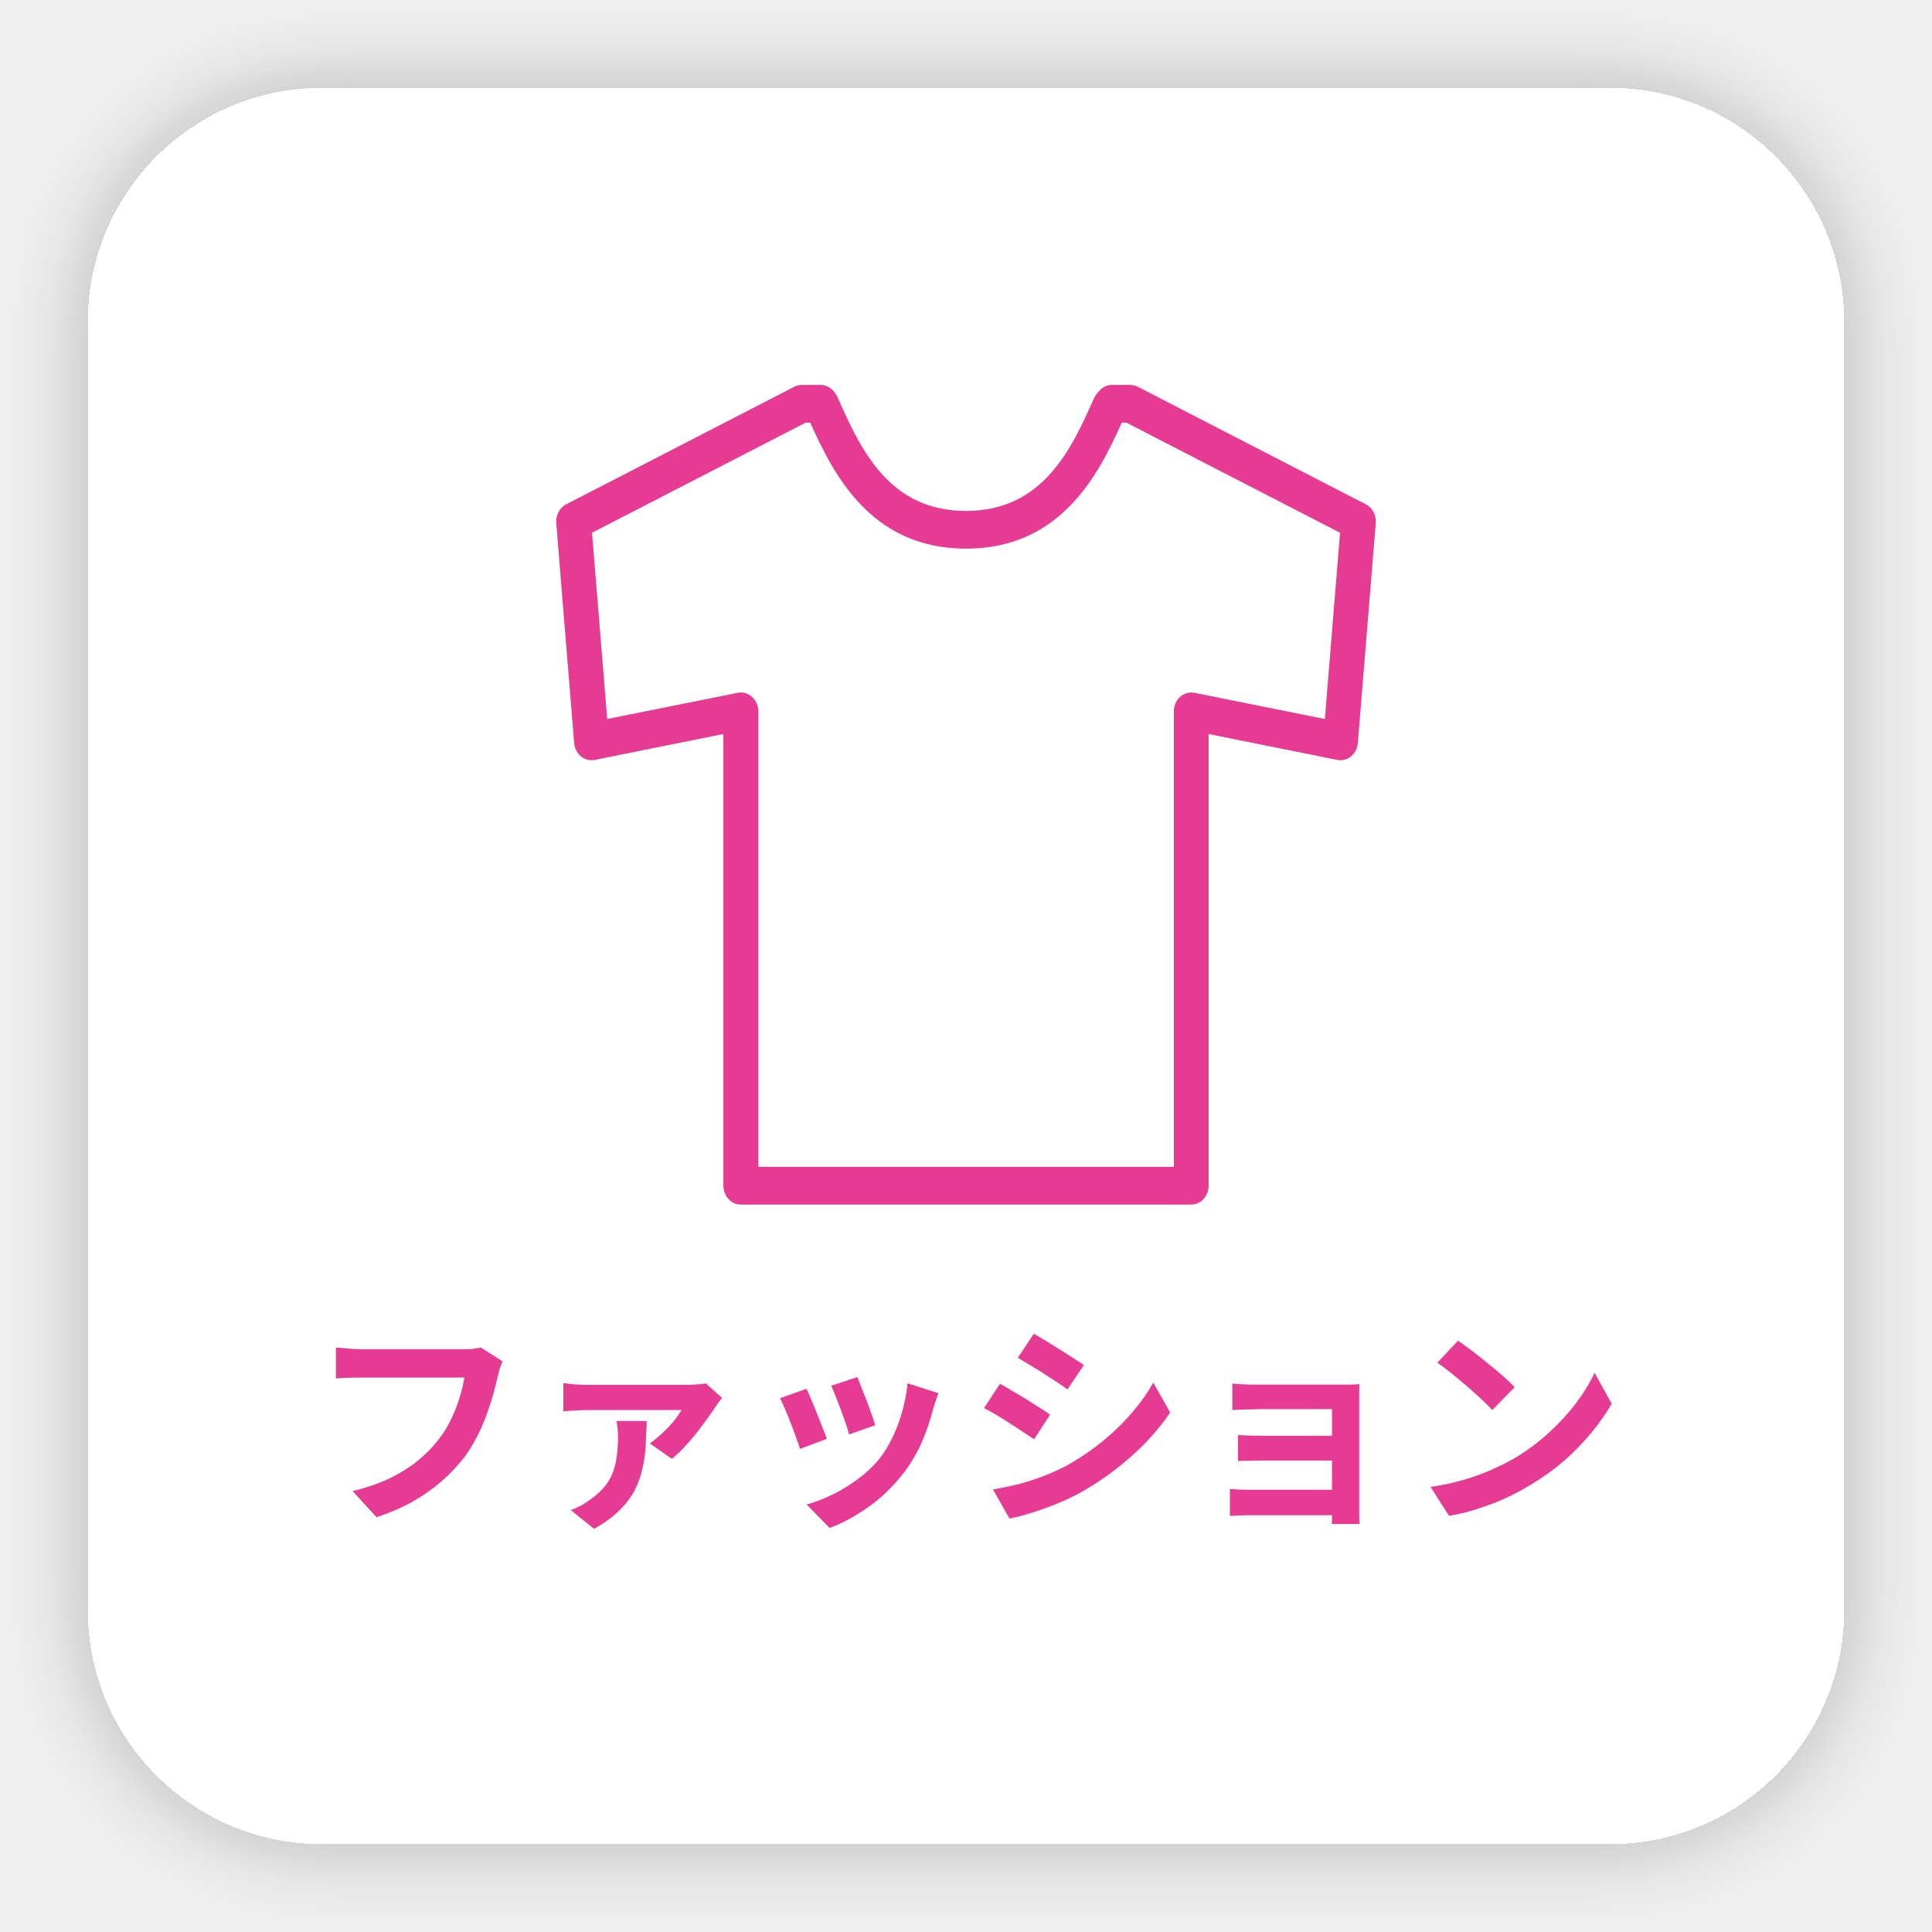
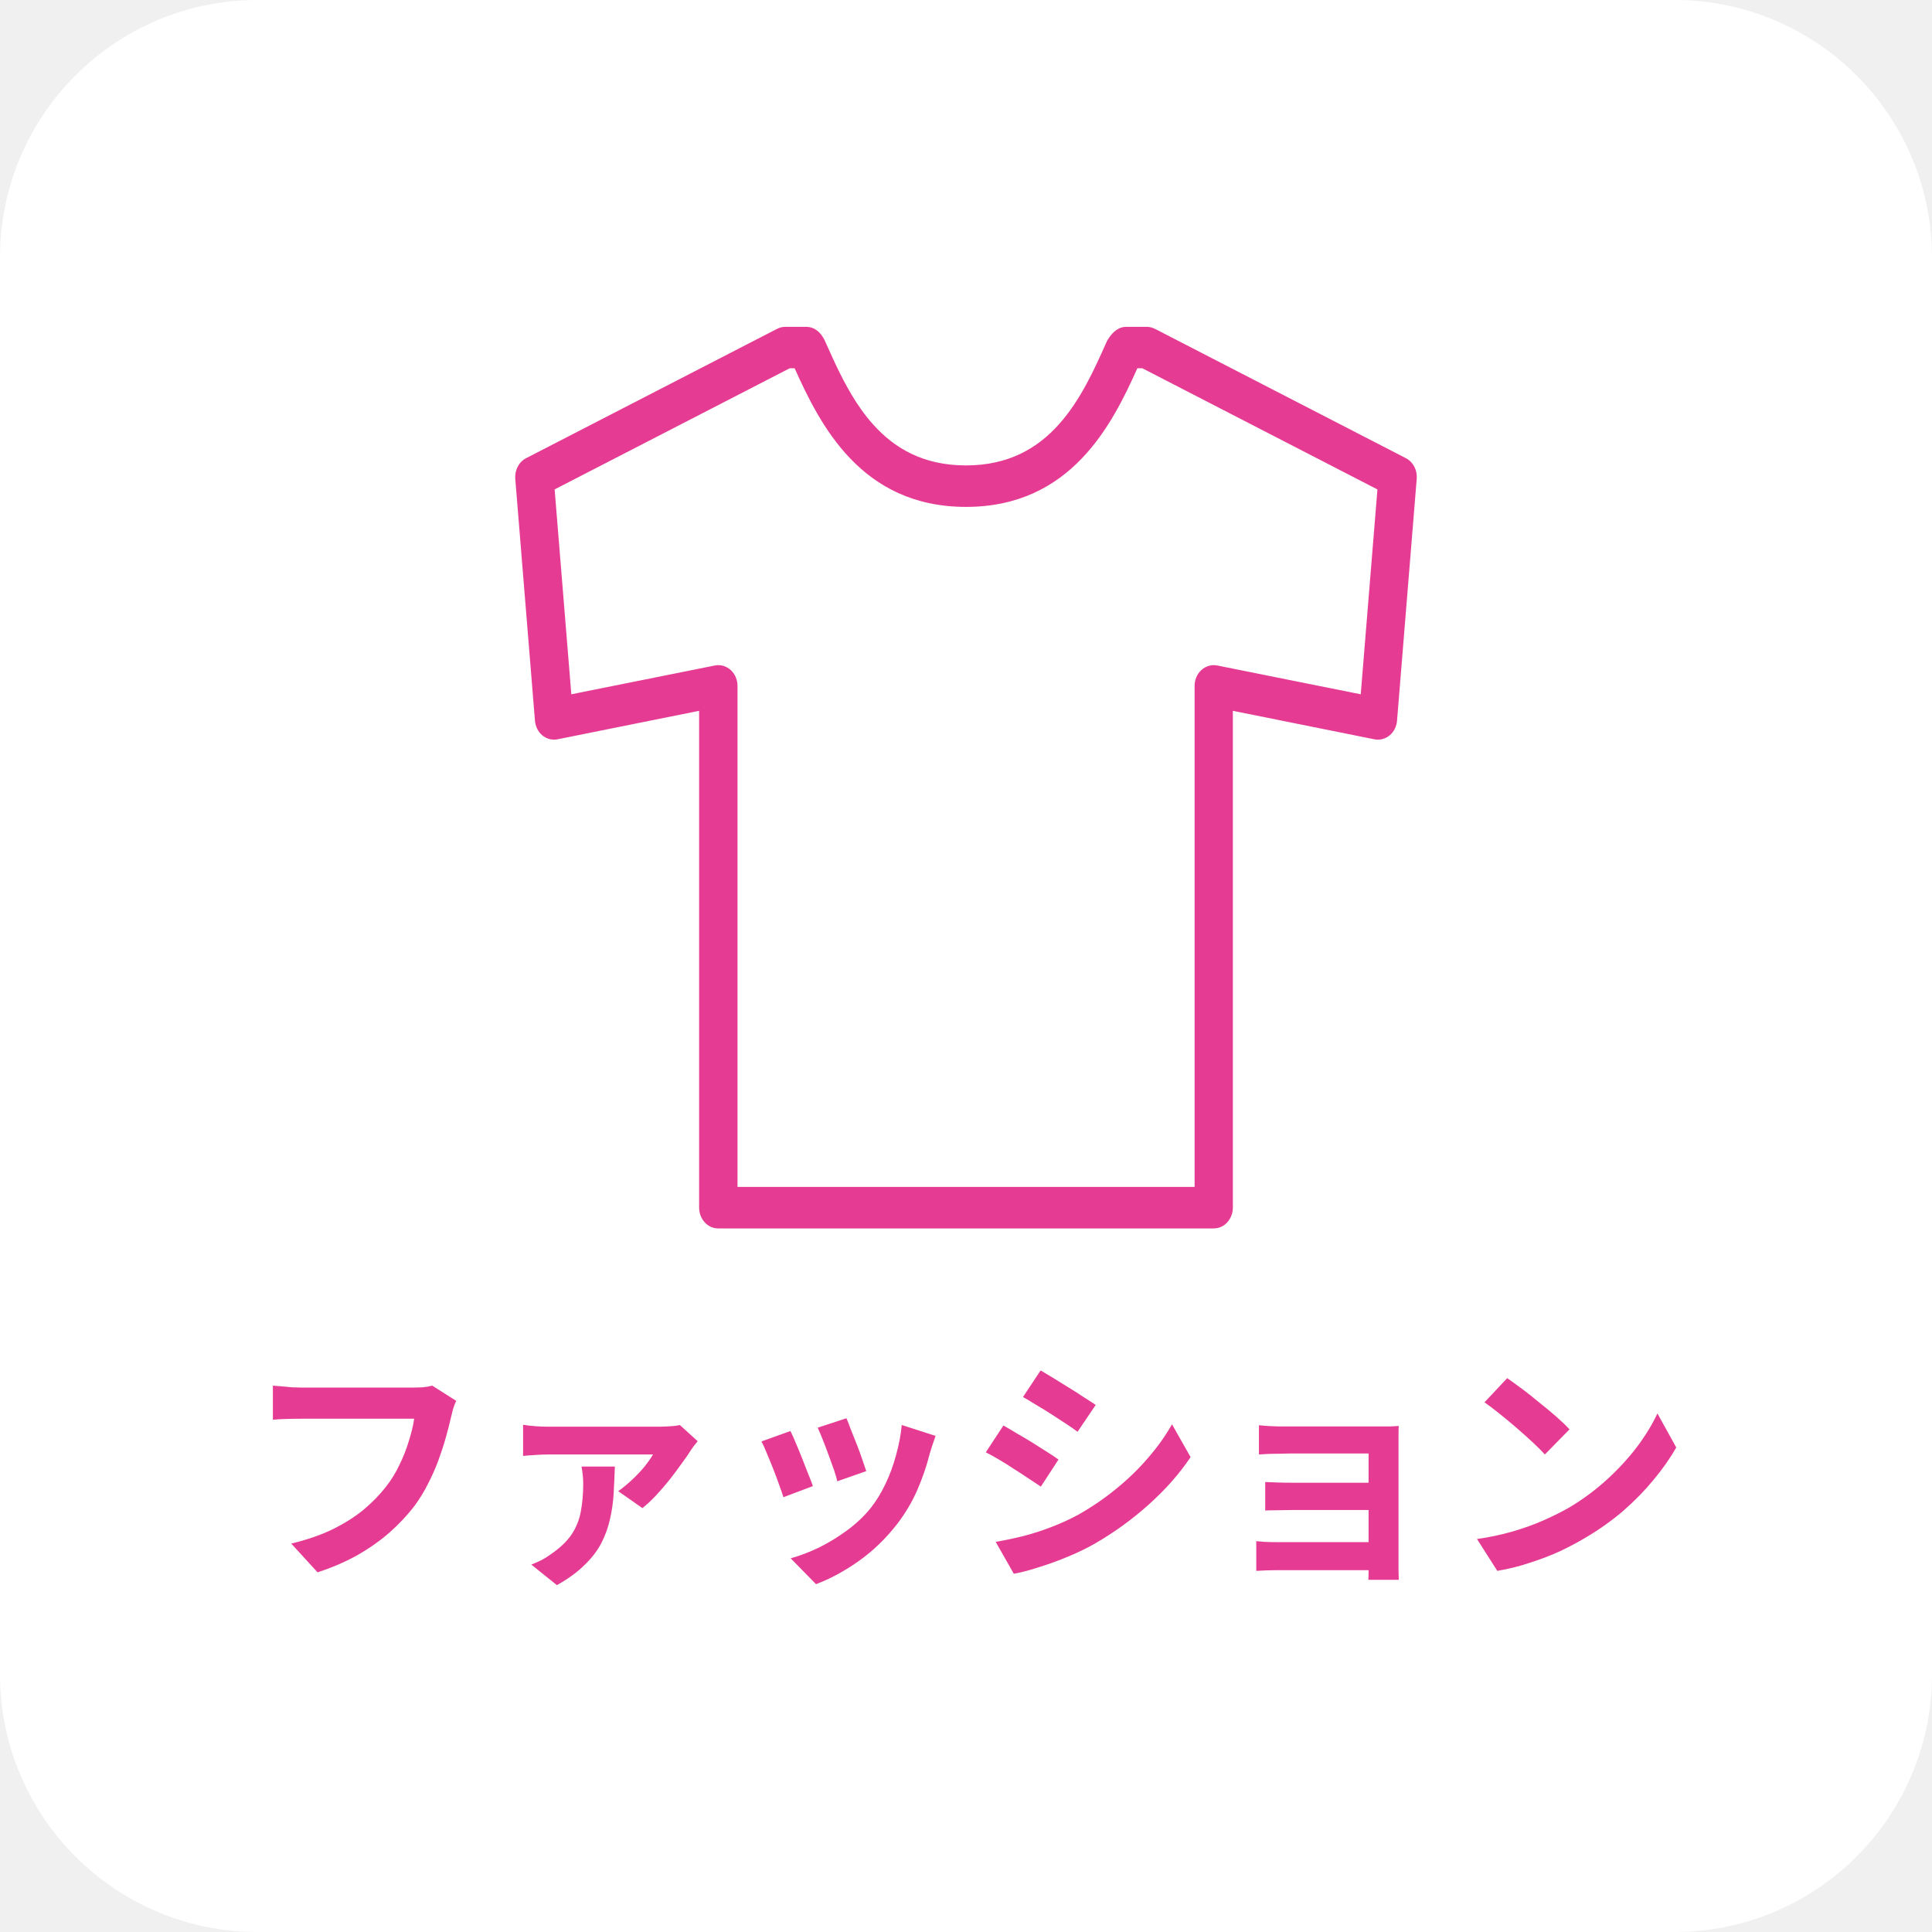
- <svg xmlns="http://www.w3.org/2000/svg" width="132" height="132" viewBox="0 0 132 132" fill="none">
-   <g filter="url(#filter0_d_26_1704)">
-     <rect x="6" y="6" width="120" height="120" rx="16" fill="white" shape-rendering="crispEdges" />
-     <path d="M34.335 93.01C34.265 93.15 34.2 93.32 34.14 93.52C34.09 93.71 34.045 93.89 34.005 94.06C33.925 94.42 33.82 94.83 33.69 95.29C33.56 95.75 33.405 96.225 33.225 96.715C33.045 97.205 32.83 97.69 32.58 98.17C32.34 98.65 32.065 99.1 31.755 99.52C31.305 100.11 30.78 100.67 30.18 101.2C29.58 101.72 28.91 102.19 28.17 102.61C27.43 103.02 26.615 103.37 25.725 103.66L24.09 101.875C25.08 101.635 25.935 101.34 26.655 100.99C27.385 100.63 28.02 100.23 28.56 99.79C29.1 99.34 29.57 98.86 29.97 98.35C30.3 97.93 30.58 97.475 30.81 96.985C31.05 96.495 31.245 96 31.395 95.5C31.555 95 31.665 94.54 31.725 94.12C31.575 94.12 31.325 94.12 30.975 94.12C30.635 94.12 30.23 94.12 29.76 94.12C29.3 94.12 28.815 94.12 28.305 94.12C27.805 94.12 27.32 94.12 26.85 94.12C26.38 94.12 25.955 94.12 25.575 94.12C25.205 94.12 24.925 94.12 24.735 94.12C24.395 94.12 24.06 94.125 23.73 94.135C23.41 94.145 23.15 94.16 22.95 94.18V92.065C23.11 92.075 23.295 92.09 23.505 92.11C23.715 92.13 23.935 92.15 24.165 92.17C24.395 92.18 24.59 92.185 24.75 92.185C24.9 92.185 25.125 92.185 25.425 92.185C25.725 92.185 26.07 92.185 26.46 92.185C26.85 92.185 27.255 92.185 27.675 92.185C28.105 92.185 28.53 92.185 28.95 92.185C29.37 92.185 29.765 92.185 30.135 92.185C30.505 92.185 30.825 92.185 31.095 92.185C31.375 92.185 31.57 92.185 31.68 92.185C31.83 92.185 32.015 92.18 32.235 92.17C32.455 92.15 32.66 92.115 32.85 92.065L34.335 93.01ZM49.335 95.515C49.265 95.595 49.185 95.695 49.095 95.815C49.005 95.935 48.935 96.035 48.885 96.115C48.755 96.325 48.575 96.585 48.345 96.895C48.125 97.205 47.875 97.54 47.595 97.9C47.315 98.25 47.03 98.58 46.74 98.89C46.45 99.2 46.17 99.46 45.9 99.67L44.4 98.62C44.68 98.42 44.965 98.185 45.255 97.915C45.545 97.645 45.805 97.37 46.035 97.09C46.265 96.8 46.44 96.55 46.56 96.34C46.44 96.34 46.215 96.34 45.885 96.34C45.555 96.34 45.165 96.34 44.715 96.34C44.275 96.34 43.81 96.34 43.32 96.34C42.83 96.34 42.36 96.34 41.91 96.34C41.46 96.34 41.07 96.34 40.74 96.34C40.41 96.34 40.18 96.34 40.05 96.34C39.8 96.34 39.545 96.35 39.285 96.37C39.035 96.38 38.77 96.4 38.49 96.43V94.495C38.73 94.535 38.985 94.565 39.255 94.585C39.535 94.605 39.8 94.615 40.05 94.615C40.18 94.615 40.42 94.615 40.77 94.615C41.13 94.615 41.555 94.615 42.045 94.615C42.535 94.615 43.045 94.615 43.575 94.615C44.105 94.615 44.61 94.615 45.09 94.615C45.57 94.615 45.98 94.615 46.32 94.615C46.67 94.615 46.9 94.615 47.01 94.615C47.12 94.615 47.255 94.61 47.415 94.6C47.575 94.59 47.73 94.58 47.88 94.57C48.04 94.55 48.155 94.53 48.225 94.51L49.335 95.515ZM44.19 97.09C44.17 97.65 44.145 98.205 44.115 98.755C44.085 99.295 44.01 99.825 43.89 100.345C43.78 100.855 43.6 101.355 43.35 101.845C43.1 102.325 42.75 102.78 42.3 103.21C41.86 103.65 41.29 104.065 40.59 104.455L39 103.18C39.2 103.1 39.395 103.015 39.585 102.925C39.785 102.825 39.995 102.695 40.215 102.535C40.785 102.145 41.215 101.735 41.505 101.305C41.795 100.865 41.985 100.39 42.075 99.88C42.175 99.36 42.225 98.785 42.225 98.155C42.225 97.975 42.215 97.795 42.195 97.615C42.175 97.425 42.15 97.25 42.12 97.09H44.19ZM58.575 94.09C58.645 94.25 58.735 94.48 58.845 94.78C58.965 95.07 59.09 95.385 59.22 95.725C59.35 96.055 59.465 96.37 59.565 96.67C59.665 96.97 59.745 97.205 59.805 97.375L58.005 98.005C57.965 97.815 57.895 97.575 57.795 97.285C57.695 96.995 57.585 96.69 57.465 96.37C57.345 96.04 57.225 95.725 57.105 95.425C56.985 95.125 56.88 94.875 56.79 94.675L58.575 94.09ZM64.11 95.185C64.03 95.425 63.96 95.63 63.9 95.8C63.85 95.97 63.8 96.13 63.75 96.28C63.56 97.04 63.3 97.8 62.97 98.56C62.64 99.31 62.22 100.015 61.71 100.675C61.01 101.575 60.215 102.34 59.325 102.97C58.445 103.59 57.565 104.065 56.685 104.395L55.11 102.79C55.66 102.64 56.24 102.42 56.85 102.13C57.46 101.83 58.05 101.47 58.62 101.05C59.19 100.63 59.68 100.165 60.09 99.655C60.43 99.225 60.73 98.735 60.99 98.185C61.26 97.625 61.48 97.03 61.65 96.4C61.83 95.76 61.95 95.13 62.01 94.51L64.11 95.185ZM55.095 94.885C55.195 95.075 55.305 95.32 55.425 95.62C55.555 95.92 55.685 96.235 55.815 96.565C55.945 96.895 56.07 97.215 56.19 97.525C56.32 97.835 56.42 98.095 56.49 98.305L54.66 98.995C54.6 98.795 54.51 98.535 54.39 98.215C54.28 97.895 54.155 97.56 54.015 97.21C53.875 96.85 53.74 96.52 53.61 96.22C53.49 95.92 53.385 95.69 53.295 95.53L55.095 94.885ZM70.635 91.12C70.875 91.26 71.15 91.425 71.46 91.615C71.77 91.805 72.085 92 72.405 92.2C72.735 92.4 73.04 92.595 73.32 92.785C73.61 92.965 73.855 93.125 74.055 93.265L72.93 94.93C72.73 94.78 72.485 94.61 72.195 94.42C71.905 94.23 71.605 94.035 71.295 93.835C70.985 93.635 70.675 93.445 70.365 93.265C70.065 93.075 69.79 92.91 69.54 92.77L70.635 91.12ZM67.845 101.77C68.415 101.67 68.985 101.55 69.555 101.41C70.135 101.26 70.71 101.075 71.28 100.855C71.86 100.635 72.42 100.38 72.96 100.09C73.81 99.61 74.6 99.07 75.33 98.47C76.07 97.87 76.73 97.23 77.31 96.55C77.9 95.87 78.395 95.175 78.795 94.465L79.95 96.505C79.25 97.545 78.385 98.525 77.355 99.445C76.335 100.365 75.21 101.18 73.98 101.89C73.47 102.18 72.91 102.45 72.3 102.7C71.7 102.95 71.105 103.165 70.515 103.345C69.935 103.535 69.42 103.67 68.97 103.75L67.845 101.77ZM68.325 94.54C68.575 94.68 68.855 94.845 69.165 95.035C69.485 95.215 69.805 95.405 70.125 95.605C70.445 95.805 70.745 95.995 71.025 96.175C71.315 96.355 71.555 96.515 71.745 96.655L70.65 98.335C70.43 98.185 70.18 98.02 69.9 97.84C69.62 97.65 69.32 97.455 69 97.255C68.69 97.045 68.38 96.85 68.07 96.67C67.77 96.49 67.49 96.335 67.23 96.205L68.325 94.54ZM84.195 94.525C84.325 94.535 84.5 94.55 84.72 94.57C84.94 94.58 85.17 94.59 85.41 94.6C85.65 94.6 85.865 94.6 86.055 94.6C86.295 94.6 86.605 94.6 86.985 94.6C87.365 94.6 87.775 94.6 88.215 94.6C88.665 94.6 89.11 94.6 89.55 94.6C89.99 94.6 90.4 94.6 90.78 94.6C91.16 94.6 91.475 94.6 91.725 94.6C91.905 94.6 92.11 94.6 92.34 94.6C92.58 94.59 92.76 94.58 92.88 94.57C92.87 94.67 92.865 94.825 92.865 95.035C92.865 95.235 92.865 95.415 92.865 95.575C92.865 95.685 92.865 95.915 92.865 96.265C92.865 96.605 92.865 97.025 92.865 97.525C92.865 98.025 92.865 98.555 92.865 99.115C92.865 99.675 92.865 100.225 92.865 100.765C92.865 101.295 92.865 101.77 92.865 102.19C92.865 102.6 92.865 102.905 92.865 103.105C92.865 103.225 92.865 103.39 92.865 103.6C92.875 103.82 92.88 103.995 92.88 104.125H90.99C91 103.995 91.005 103.815 91.005 103.585C91.005 103.355 91.005 103.165 91.005 103.015C91.005 102.755 91.005 102.425 91.005 102.025C91.005 101.615 91.005 101.175 91.005 100.705C91.005 100.225 91.005 99.745 91.005 99.265C91.005 98.775 91.005 98.32 91.005 97.9C91.005 97.48 91.005 97.13 91.005 96.85C91.005 96.56 91.005 96.37 91.005 96.28C90.915 96.28 90.755 96.28 90.525 96.28C90.295 96.28 90.03 96.28 89.73 96.28C89.43 96.28 89.105 96.28 88.755 96.28C88.415 96.28 88.075 96.28 87.735 96.28C87.405 96.28 87.09 96.28 86.79 96.28C86.5 96.28 86.255 96.28 86.055 96.28C85.865 96.28 85.65 96.285 85.41 96.295C85.17 96.295 84.935 96.3 84.705 96.31C84.485 96.32 84.315 96.33 84.195 96.34V94.525ZM84.585 98.05C84.785 98.06 85.035 98.07 85.335 98.08C85.645 98.09 85.94 98.095 86.22 98.095C86.34 98.095 86.55 98.095 86.85 98.095C87.16 98.095 87.515 98.095 87.915 98.095C88.325 98.095 88.745 98.095 89.175 98.095C89.605 98.095 90.01 98.095 90.39 98.095C90.78 98.095 91.11 98.095 91.38 98.095C91.65 98.095 91.815 98.095 91.875 98.095V99.79C91.805 99.79 91.635 99.79 91.365 99.79C91.105 99.79 90.78 99.79 90.39 99.79C90.01 99.79 89.605 99.79 89.175 99.79C88.745 99.79 88.325 99.79 87.915 99.79C87.515 99.79 87.165 99.79 86.865 99.79C86.565 99.79 86.35 99.79 86.22 99.79C85.94 99.79 85.64 99.795 85.32 99.805C85.01 99.805 84.765 99.81 84.585 99.82V98.05ZM84.03 101.725C84.16 101.735 84.34 101.75 84.57 101.77C84.8 101.78 85.055 101.785 85.335 101.785C85.485 101.785 85.735 101.785 86.085 101.785C86.435 101.785 86.835 101.785 87.285 101.785C87.745 101.785 88.22 101.785 88.71 101.785C89.2 101.785 89.665 101.785 90.105 101.785C90.555 101.785 90.94 101.785 91.26 101.785C91.58 101.785 91.79 101.785 91.89 101.785V103.525C91.76 103.525 91.53 103.525 91.2 103.525C90.87 103.525 90.48 103.525 90.03 103.525C89.59 103.525 89.13 103.525 88.65 103.525C88.17 103.525 87.705 103.525 87.255 103.525C86.805 103.525 86.405 103.525 86.055 103.525C85.715 103.525 85.47 103.525 85.32 103.525C85.11 103.525 84.875 103.53 84.615 103.54C84.355 103.55 84.16 103.56 84.03 103.57V101.725ZM99.615 91.6C99.875 91.78 100.18 92 100.53 92.26C100.88 92.52 101.24 92.805 101.61 93.115C101.99 93.415 102.345 93.71 102.675 94C103.005 94.29 103.275 94.55 103.485 94.78L101.955 96.34C101.765 96.13 101.515 95.88 101.205 95.59C100.895 95.3 100.56 95 100.2 94.69C99.84 94.38 99.485 94.085 99.135 93.805C98.785 93.525 98.475 93.29 98.205 93.1L99.615 91.6ZM97.74 101.59C98.52 101.48 99.255 101.325 99.945 101.125C100.635 100.925 101.275 100.695 101.865 100.435C102.455 100.175 102.995 99.905 103.485 99.625C104.335 99.115 105.115 98.535 105.825 97.885C106.535 97.235 107.155 96.56 107.685 95.86C108.215 95.15 108.635 94.46 108.945 93.79L110.115 95.905C109.735 96.575 109.265 97.245 108.705 97.915C108.155 98.585 107.53 99.225 106.83 99.835C106.13 100.435 105.375 100.975 104.565 101.455C104.055 101.765 103.505 102.06 102.915 102.34C102.325 102.61 101.7 102.85 101.04 103.06C100.39 103.28 99.71 103.45 99 103.57L97.74 101.59Z" fill="#E63B93" />
-     <path d="M93.116 34.868L77.526 26.833C77.431 26.783 77.329 26.759 77.224 26.759H75.939C75.51 26.759 75.186 27.347 75.15 27.427C73.658 30.777 71.615 35.368 65.997 35.368C60.379 35.368 58.346 30.783 56.852 27.435C56.827 27.377 56.591 26.759 56.081 26.759H54.78C54.675 26.759 54.573 26.783 54.477 26.833L38.888 34.868C38.605 35.014 38.434 35.348 38.461 35.699L39.685 50.73C39.704 50.962 39.806 51.172 39.97 51.313C40.133 51.454 40.34 51.509 40.54 51.47L49.883 49.592V81.013C49.883 81.471 50.209 81.841 50.614 81.841H81.385C81.789 81.841 82.116 81.471 82.116 81.013V49.592L91.459 51.47C91.659 51.512 91.868 51.454 92.029 51.313C92.192 51.172 92.295 50.962 92.314 50.73L93.538 35.699C93.567 35.348 93.396 35.014 93.111 34.868H93.116ZM90.934 49.678L81.516 47.786C81.304 47.744 81.085 47.811 80.919 47.965C80.753 48.123 80.658 48.355 80.658 48.6V80.181H51.348V48.6C51.348 48.355 51.253 48.123 51.087 47.965C50.921 47.808 50.702 47.742 50.49 47.786L41.072 49.678L39.967 36.13L54.938 28.416H55.65C57.222 31.934 59.633 37.025 65.999 37.025C72.366 37.025 74.779 31.937 76.349 28.416H77.065L92.039 36.133L90.934 49.68V49.678Z" fill="#E63B93" />
-     <path d="M81.657 49.031L91.549 51.02H91.552C91.603 51.031 91.668 51.019 91.727 50.968L91.728 50.965C91.793 50.909 91.847 50.815 91.857 50.691L93.081 35.663C93.097 35.472 93 35.326 92.901 35.276V35.273L77.315 27.241L77.314 27.24C77.284 27.224 77.255 27.217 77.224 27.217H75.939C75.938 27.217 75.934 27.218 75.926 27.22C75.916 27.223 75.901 27.23 75.881 27.243C75.84 27.268 75.791 27.31 75.74 27.367C75.691 27.423 75.648 27.484 75.615 27.535C75.581 27.588 75.566 27.621 75.567 27.618C74.826 29.281 73.917 31.332 72.464 32.959C70.99 34.609 68.954 35.827 65.997 35.827C63.04 35.827 61.008 34.611 59.536 32.962C58.083 31.336 57.174 29.285 56.432 27.622L56.428 27.613C56.413 27.578 56.368 27.462 56.286 27.356C56.199 27.245 56.131 27.217 56.081 27.217H54.78C54.749 27.217 54.719 27.224 54.69 27.24L54.688 27.241L39.098 35.274C39.001 35.324 38.904 35.47 38.919 35.663L40.142 50.691L40.157 50.778C40.179 50.859 40.221 50.923 40.269 50.965C40.329 51.016 40.393 51.029 40.45 51.019L50.342 49.031V81.012C50.342 81.272 50.515 81.382 50.614 81.382H81.384C81.483 81.382 81.657 81.272 81.657 81.012V49.031ZM80.199 48.601C80.199 48.24 80.338 47.884 80.603 47.633L80.606 47.63C80.872 47.381 81.238 47.264 81.604 47.335H81.607L90.518 49.124L91.555 36.399L76.954 28.874H76.643C75.075 32.369 72.519 37.484 66 37.484C59.48 37.484 56.926 32.366 55.356 28.874H55.05L40.449 36.398L41.486 49.124L50.4 47.335C50.768 47.26 51.136 47.38 51.403 47.633C51.667 47.884 51.808 48.24 51.808 48.601V79.722H80.199V48.601ZM82.575 81.012C82.575 81.668 82.094 82.3 81.384 82.3H50.614C49.904 82.299 49.424 81.668 49.424 81.012V50.15L40.631 51.919L40.628 51.921C40.286 51.987 39.936 51.89 39.67 51.661C39.408 51.435 39.257 51.109 39.228 50.769L38.004 35.736C37.965 35.227 38.208 34.702 38.676 34.46L54.267 26.425C54.427 26.342 54.602 26.3 54.78 26.3H56.081C56.54 26.3 56.846 26.581 57.01 26.793C57.096 26.903 57.159 27.014 57.202 27.098C57.223 27.14 57.24 27.178 57.252 27.207C57.259 27.222 57.266 27.238 57.27 27.249L57.861 28.546C58.481 29.865 59.214 31.225 60.22 32.351C61.542 33.832 63.336 34.908 65.997 34.908C68.657 34.908 70.453 33.831 71.778 32.348C73.122 30.844 73.98 28.926 74.73 27.24L74.732 27.237C74.766 27.161 74.88 26.954 75.053 26.759C75.213 26.578 75.519 26.3 75.939 26.3H77.224C77.402 26.3 77.575 26.344 77.735 26.427L77.737 26.425L93.326 34.46L93.324 34.461C93.794 34.704 94.038 35.227 93.995 35.737L92.772 50.767C92.743 51.108 92.591 51.435 92.329 51.661L92.328 51.66C92.065 51.888 91.713 51.992 91.365 51.919L82.575 50.15V81.012ZM81.117 80.64H50.889V48.601C50.889 48.47 50.837 48.361 50.771 48.298C50.706 48.237 50.638 48.224 50.584 48.235L50.581 48.236L40.656 50.23L39.51 36.168L39.485 35.863L54.727 28.008L54.827 27.957H55.948L56.069 28.229C57.654 31.775 59.958 36.566 66 36.566C72.041 36.566 74.349 31.777 75.93 28.229L76.051 27.957H77.176L92.249 35.725L92.52 35.864L92.497 36.171L91.392 49.717L90.931 49.698L90.844 50.128L81.426 48.236C81.368 48.226 81.296 48.241 81.232 48.301C81.166 48.364 81.117 48.472 81.117 48.601V80.64Z" fill="#E63B93" />
-   </g>
-   <defs>
-     <filter id="filter0_d_26_1704" x="0" y="0" width="132" height="132" filterUnits="userSpaceOnUse" color-interpolation-filters="sRGB">
-       <feFlood flood-opacity="0" result="BackgroundImageFix" />
-       <feColorMatrix in="SourceAlpha" type="matrix" values="0 0 0 0 0 0 0 0 0 0 0 0 0 0 0 0 0 0 127 0" result="hardAlpha" />
-       <feOffset />
-       <feGaussianBlur stdDeviation="3" />
-       <feComposite in2="hardAlpha" operator="out" />
-       <feColorMatrix type="matrix" values="0 0 0 0 0 0 0 0 0 0 0 0 0 0 0 0 0 0 0.25 0" />
-       <feBlend mode="normal" in2="BackgroundImageFix" result="effect1_dropShadow_26_1704" />
-       <feBlend mode="normal" in="SourceGraphic" in2="effect1_dropShadow_26_1704" result="shape" />
-     </filter>
-   </defs>
+ <svg xmlns="http://www.w3.org/2000/svg" width="120" height="120" viewBox="0 0 120 120" fill="none">
+   <rect width="120" height="120" rx="16" fill="white" />
+   <path d="M28.335 87.01C28.265 87.15 28.2 87.32 28.14 87.52C28.09 87.71 28.045 87.89 28.005 88.06C27.925 88.42 27.82 88.83 27.69 89.29C27.56 89.75 27.405 90.225 27.225 90.715C27.045 91.205 26.83 91.69 26.58 92.17C26.34 92.65 26.065 93.1 25.755 93.52C25.305 94.11 24.78 94.67 24.18 95.2C23.58 95.72 22.91 96.19 22.17 96.61C21.43 97.02 20.615 97.37 19.725 97.66L18.09 95.875C19.08 95.635 19.935 95.34 20.655 94.99C21.385 94.63 22.02 94.23 22.56 93.79C23.1 93.34 23.57 92.86 23.97 92.35C24.3 91.93 24.58 91.475 24.81 90.985C25.05 90.495 25.245 90 25.395 89.5C25.555 89 25.665 88.54 25.725 88.12C25.575 88.12 25.325 88.12 24.975 88.12C24.635 88.12 24.23 88.12 23.76 88.12C23.3 88.12 22.815 88.12 22.305 88.12C21.805 88.12 21.32 88.12 20.85 88.12C20.38 88.12 19.955 88.12 19.575 88.12C19.205 88.12 18.925 88.12 18.735 88.12C18.395 88.12 18.06 88.125 17.73 88.135C17.41 88.145 17.15 88.16 16.95 88.18V86.065C17.11 86.075 17.295 86.09 17.505 86.11C17.715 86.13 17.935 86.15 18.165 86.17C18.395 86.18 18.59 86.185 18.75 86.185C18.9 86.185 19.125 86.185 19.425 86.185C19.725 86.185 20.07 86.185 20.46 86.185C20.85 86.185 21.255 86.185 21.675 86.185C22.105 86.185 22.53 86.185 22.95 86.185C23.37 86.185 23.765 86.185 24.135 86.185C24.505 86.185 24.825 86.185 25.095 86.185C25.375 86.185 25.57 86.185 25.68 86.185C25.83 86.185 26.015 86.18 26.235 86.17C26.455 86.15 26.66 86.115 26.85 86.065L28.335 87.01ZM43.335 89.515C43.265 89.595 43.185 89.695 43.095 89.815C43.005 89.935 42.935 90.035 42.885 90.115C42.755 90.325 42.575 90.585 42.345 90.895C42.125 91.205 41.875 91.54 41.595 91.9C41.315 92.25 41.03 92.58 40.74 92.89C40.45 93.2 40.17 93.46 39.9 93.67L38.4 92.62C38.68 92.42 38.965 92.185 39.255 91.915C39.545 91.645 39.805 91.37 40.035 91.09C40.265 90.8 40.44 90.55 40.56 90.34C40.44 90.34 40.215 90.34 39.885 90.34C39.555 90.34 39.165 90.34 38.715 90.34C38.275 90.34 37.81 90.34 37.32 90.34C36.83 90.34 36.36 90.34 35.91 90.34C35.46 90.34 35.07 90.34 34.74 90.34C34.41 90.34 34.18 90.34 34.05 90.34C33.8 90.34 33.545 90.35 33.285 90.37C33.035 90.38 32.77 90.4 32.49 90.43V88.495C32.73 88.535 32.985 88.565 33.255 88.585C33.535 88.605 33.8 88.615 34.05 88.615C34.18 88.615 34.42 88.615 34.77 88.615C35.13 88.615 35.555 88.615 36.045 88.615C36.535 88.615 37.045 88.615 37.575 88.615C38.105 88.615 38.61 88.615 39.09 88.615C39.57 88.615 39.98 88.615 40.32 88.615C40.67 88.615 40.9 88.615 41.01 88.615C41.12 88.615 41.255 88.61 41.415 88.6C41.575 88.59 41.73 88.58 41.88 88.57C42.04 88.55 42.155 88.53 42.225 88.51L43.335 89.515ZM38.19 91.09C38.17 91.65 38.145 92.205 38.115 92.755C38.085 93.295 38.01 93.825 37.89 94.345C37.78 94.855 37.6 95.355 37.35 95.845C37.1 96.325 36.75 96.78 36.3 97.21C35.86 97.65 35.29 98.065 34.59 98.455L33 97.18C33.2 97.1 33.395 97.015 33.585 96.925C33.785 96.825 33.995 96.695 34.215 96.535C34.785 96.145 35.215 95.735 35.505 95.305C35.795 94.865 35.985 94.39 36.075 93.88C36.175 93.36 36.225 92.785 36.225 92.155C36.225 91.975 36.215 91.795 36.195 91.615C36.175 91.425 36.15 91.25 36.12 91.09H38.19ZM52.575 88.09C52.645 88.25 52.735 88.48 52.845 88.78C52.965 89.07 53.09 89.385 53.22 89.725C53.35 90.055 53.465 90.37 53.565 90.67C53.665 90.97 53.745 91.205 53.805 91.375L52.005 92.005C51.965 91.815 51.895 91.575 51.795 91.285C51.695 90.995 51.585 90.69 51.465 90.37C51.345 90.04 51.225 89.725 51.105 89.425C50.985 89.125 50.88 88.875 50.79 88.675L52.575 88.09ZM58.11 89.185C58.03 89.425 57.96 89.63 57.9 89.8C57.85 89.97 57.8 90.13 57.75 90.28C57.56 91.04 57.3 91.8 56.97 92.56C56.64 93.31 56.22 94.015 55.71 94.675C55.01 95.575 54.215 96.34 53.325 96.97C52.445 97.59 51.565 98.065 50.685 98.395L49.11 96.79C49.66 96.64 50.24 96.42 50.85 96.13C51.46 95.83 52.05 95.47 52.62 95.05C53.19 94.63 53.68 94.165 54.09 93.655C54.43 93.225 54.73 92.735 54.99 92.185C55.26 91.625 55.48 91.03 55.65 90.4C55.83 89.76 55.95 89.13 56.01 88.51L58.11 89.185ZM49.095 88.885C49.195 89.075 49.305 89.32 49.425 89.62C49.555 89.92 49.685 90.235 49.815 90.565C49.945 90.895 50.07 91.215 50.19 91.525C50.32 91.835 50.42 92.095 50.49 92.305L48.66 92.995C48.6 92.795 48.51 92.535 48.39 92.215C48.28 91.895 48.155 91.56 48.015 91.21C47.875 90.85 47.74 90.52 47.61 90.22C47.49 89.92 47.385 89.69 47.295 89.53L49.095 88.885ZM64.635 85.12C64.875 85.26 65.15 85.425 65.46 85.615C65.77 85.805 66.085 86 66.405 86.2C66.735 86.4 67.04 86.595 67.32 86.785C67.61 86.965 67.855 87.125 68.055 87.265L66.93 88.93C66.73 88.78 66.485 88.61 66.195 88.42C65.905 88.23 65.605 88.035 65.295 87.835C64.985 87.635 64.675 87.445 64.365 87.265C64.065 87.075 63.79 86.91 63.54 86.77L64.635 85.12ZM61.845 95.77C62.415 95.67 62.985 95.55 63.555 95.41C64.135 95.26 64.71 95.075 65.28 94.855C65.86 94.635 66.42 94.38 66.96 94.09C67.81 93.61 68.6 93.07 69.33 92.47C70.07 91.87 70.73 91.23 71.31 90.55C71.9 89.87 72.395 89.175 72.795 88.465L73.95 90.505C73.25 91.545 72.385 92.525 71.355 93.445C70.335 94.365 69.21 95.18 67.98 95.89C67.47 96.18 66.91 96.45 66.3 96.7C65.7 96.95 65.105 97.165 64.515 97.345C63.935 97.535 63.42 97.67 62.97 97.75L61.845 95.77ZM62.325 88.54C62.575 88.68 62.855 88.845 63.165 89.035C63.485 89.215 63.805 89.405 64.125 89.605C64.445 89.805 64.745 89.995 65.025 90.175C65.315 90.355 65.555 90.515 65.745 90.655L64.65 92.335C64.43 92.185 64.18 92.02 63.9 91.84C63.62 91.65 63.32 91.455 63 91.255C62.69 91.045 62.38 90.85 62.07 90.67C61.77 90.49 61.49 90.335 61.23 90.205L62.325 88.54ZM78.195 88.525C78.325 88.535 78.5 88.55 78.72 88.57C78.94 88.58 79.17 88.59 79.41 88.6C79.65 88.6 79.865 88.6 80.055 88.6C80.295 88.6 80.605 88.6 80.985 88.6C81.365 88.6 81.775 88.6 82.215 88.6C82.665 88.6 83.11 88.6 83.55 88.6C83.99 88.6 84.4 88.6 84.78 88.6C85.16 88.6 85.475 88.6 85.725 88.6C85.905 88.6 86.11 88.6 86.34 88.6C86.58 88.59 86.76 88.58 86.88 88.57C86.87 88.67 86.865 88.825 86.865 89.035C86.865 89.235 86.865 89.415 86.865 89.575C86.865 89.685 86.865 89.915 86.865 90.265C86.865 90.605 86.865 91.025 86.865 91.525C86.865 92.025 86.865 92.555 86.865 93.115C86.865 93.675 86.865 94.225 86.865 94.765C86.865 95.295 86.865 95.77 86.865 96.19C86.865 96.6 86.865 96.905 86.865 97.105C86.865 97.225 86.865 97.39 86.865 97.6C86.875 97.82 86.88 97.995 86.88 98.125H84.99C85 97.995 85.005 97.815 85.005 97.585C85.005 97.355 85.005 97.165 85.005 97.015C85.005 96.755 85.005 96.425 85.005 96.025C85.005 95.615 85.005 95.175 85.005 94.705C85.005 94.225 85.005 93.745 85.005 93.265C85.005 92.775 85.005 92.32 85.005 91.9C85.005 91.48 85.005 91.13 85.005 90.85C85.005 90.56 85.005 90.37 85.005 90.28C84.915 90.28 84.755 90.28 84.525 90.28C84.295 90.28 84.03 90.28 83.73 90.28C83.43 90.28 83.105 90.28 82.755 90.28C82.415 90.28 82.075 90.28 81.735 90.28C81.405 90.28 81.09 90.28 80.79 90.28C80.5 90.28 80.255 90.28 80.055 90.28C79.865 90.28 79.65 90.285 79.41 90.295C79.17 90.295 78.935 90.3 78.705 90.31C78.485 90.32 78.315 90.33 78.195 90.34V88.525ZM78.585 92.05C78.785 92.06 79.035 92.07 79.335 92.08C79.645 92.09 79.94 92.095 80.22 92.095C80.34 92.095 80.55 92.095 80.85 92.095C81.16 92.095 81.515 92.095 81.915 92.095C82.325 92.095 82.745 92.095 83.175 92.095C83.605 92.095 84.01 92.095 84.39 92.095C84.78 92.095 85.11 92.095 85.38 92.095C85.65 92.095 85.815 92.095 85.875 92.095V93.79C85.805 93.79 85.635 93.79 85.365 93.79C85.105 93.79 84.78 93.79 84.39 93.79C84.01 93.79 83.605 93.79 83.175 93.79C82.745 93.79 82.325 93.79 81.915 93.79C81.515 93.79 81.165 93.79 80.865 93.79C80.565 93.79 80.35 93.79 80.22 93.79C79.94 93.79 79.64 93.795 79.32 93.805C79.01 93.805 78.765 93.81 78.585 93.82V92.05ZM78.03 95.725C78.16 95.735 78.34 95.75 78.57 95.77C78.8 95.78 79.055 95.785 79.335 95.785C79.485 95.785 79.735 95.785 80.085 95.785C80.435 95.785 80.835 95.785 81.285 95.785C81.745 95.785 82.22 95.785 82.71 95.785C83.2 95.785 83.665 95.785 84.105 95.785C84.555 95.785 84.94 95.785 85.26 95.785C85.58 95.785 85.79 95.785 85.89 95.785V97.525C85.76 97.525 85.53 97.525 85.2 97.525C84.87 97.525 84.48 97.525 84.03 97.525C83.59 97.525 83.13 97.525 82.65 97.525C82.17 97.525 81.705 97.525 81.255 97.525C80.805 97.525 80.405 97.525 80.055 97.525C79.715 97.525 79.47 97.525 79.32 97.525C79.11 97.525 78.875 97.53 78.615 97.54C78.355 97.55 78.16 97.56 78.03 97.57V95.725ZM93.615 85.6C93.875 85.78 94.18 86 94.53 86.26C94.88 86.52 95.24 86.805 95.61 87.115C95.99 87.415 96.345 87.71 96.675 88C97.005 88.29 97.275 88.55 97.485 88.78L95.955 90.34C95.765 90.13 95.515 89.88 95.205 89.59C94.895 89.3 94.56 89 94.2 88.69C93.84 88.38 93.485 88.085 93.135 87.805C92.785 87.525 92.475 87.29 92.205 87.1L93.615 85.6ZM91.74 95.59C92.52 95.48 93.255 95.325 93.945 95.125C94.635 94.925 95.275 94.695 95.865 94.435C96.455 94.175 96.995 93.905 97.485 93.625C98.335 93.115 99.115 92.535 99.825 91.885C100.535 91.235 101.155 90.56 101.685 89.86C102.215 89.15 102.635 88.46 102.945 87.79L104.115 89.905C103.735 90.575 103.265 91.245 102.705 91.915C102.155 92.585 101.53 93.225 100.83 93.835C100.13 94.435 99.375 94.975 98.565 95.455C98.055 95.765 97.505 96.06 96.915 96.34C96.325 96.61 95.7 96.85 95.04 97.06C94.39 97.28 93.71 97.45 93 97.57L91.74 95.59Z" fill="#E63B93" />
+   <path d="M87.116 28.868L71.526 20.833C71.431 20.783 71.329 20.759 71.224 20.759H69.939C69.51 20.759 69.186 21.347 69.15 21.427C67.658 24.777 65.615 29.368 59.997 29.368C54.379 29.368 52.346 24.783 50.852 21.435C50.827 21.377 50.591 20.759 50.081 20.759H48.78C48.675 20.759 48.573 20.783 48.477 20.833L32.888 28.868C32.605 29.014 32.434 29.348 32.461 29.699L33.685 44.73C33.704 44.962 33.806 45.172 33.97 45.313C34.133 45.454 34.34 45.509 34.54 45.47L43.883 43.592V75.013C43.883 75.471 44.209 75.841 44.614 75.841H75.385C75.789 75.841 76.116 75.471 76.116 75.013V43.592L85.459 45.47C85.659 45.512 85.868 45.454 86.029 45.313C86.192 45.172 86.295 44.962 86.314 44.73L87.538 29.699C87.567 29.348 87.396 29.014 87.111 28.868H87.116ZM84.934 43.678L75.516 41.786C75.304 41.744 75.085 41.811 74.919 41.965C74.753 42.123 74.658 42.355 74.658 42.6V74.181H45.348V42.6C45.348 42.355 45.253 42.123 45.087 41.965C44.921 41.808 44.702 41.742 44.49 41.786L35.072 43.678L33.967 30.13L48.938 22.416H49.65C51.222 25.934 53.633 31.025 59.999 31.025C66.366 31.025 68.779 25.937 70.349 22.416H71.065L86.039 30.133L84.934 43.68V43.678Z" fill="#E63B93" />
+   <path d="M75.657 43.031L85.549 45.02H85.552C85.603 45.031 85.668 45.019 85.727 44.968L85.728 44.965C85.793 44.909 85.847 44.815 85.857 44.691L87.081 29.663C87.097 29.472 87 29.326 86.901 29.276V29.273L71.315 21.241L71.314 21.24C71.284 21.224 71.255 21.217 71.224 21.217H69.939C69.938 21.217 69.934 21.218 69.926 21.22C69.916 21.223 69.901 21.23 69.881 21.243C69.84 21.268 69.791 21.31 69.74 21.367C69.691 21.423 69.648 21.484 69.615 21.535C69.581 21.588 69.566 21.621 69.567 21.618C68.826 23.281 67.917 25.332 66.464 26.959C64.99 28.61 62.954 29.827 59.997 29.827C57.04 29.827 55.008 28.611 53.536 26.962C52.083 25.336 51.174 23.285 50.432 21.622L50.428 21.613C50.413 21.578 50.368 21.462 50.286 21.356C50.199 21.245 50.131 21.217 50.081 21.217H48.78C48.749 21.217 48.719 21.224 48.69 21.24L48.688 21.241L33.098 29.274C33.001 29.324 32.904 29.47 32.919 29.663L34.142 44.691L34.157 44.778C34.179 44.859 34.221 44.923 34.269 44.965C34.329 45.016 34.393 45.029 34.45 45.019L44.342 43.031V75.012C44.342 75.272 44.515 75.382 44.614 75.382H75.384C75.483 75.382 75.657 75.272 75.657 75.012V43.031ZM74.199 42.601C74.199 42.24 74.338 41.884 74.603 41.633L74.606 41.63C74.872 41.381 75.238 41.264 75.604 41.335H75.607L84.518 43.124L85.555 30.399L70.954 22.874H70.643C69.075 26.369 66.519 31.484 60 31.484C53.48 31.484 50.926 26.366 49.356 22.874H49.05L34.449 30.398L35.486 43.124L44.4 41.335C44.768 41.26 45.136 41.38 45.403 41.633C45.667 41.884 45.808 42.24 45.808 42.601V73.722H74.199V42.601ZM76.575 75.012C76.575 75.668 76.094 76.3 75.384 76.3H44.614C43.904 76.299 43.424 75.668 43.424 75.012V44.15L34.631 45.919L34.628 45.921C34.286 45.987 33.936 45.89 33.67 45.661C33.408 45.435 33.257 45.109 33.228 44.769L32.004 29.736C31.965 29.227 32.208 28.702 32.676 28.46L48.267 20.425C48.427 20.342 48.602 20.3 48.78 20.3H50.081C50.54 20.3 50.846 20.581 51.01 20.793C51.096 20.903 51.159 21.014 51.202 21.098C51.223 21.14 51.24 21.178 51.252 21.207C51.259 21.222 51.266 21.238 51.27 21.249L51.861 22.546C52.481 23.865 53.214 25.225 54.22 26.351C55.542 27.832 57.336 28.908 59.997 28.908C62.657 28.908 64.453 27.831 65.778 26.348C67.122 24.844 67.98 22.926 68.73 21.24L68.732 21.237C68.766 21.161 68.88 20.954 69.053 20.759C69.213 20.578 69.519 20.3 69.939 20.3H71.224C71.402 20.3 71.575 20.344 71.735 20.427L71.737 20.425L87.326 28.46L87.324 28.461C87.794 28.704 88.038 29.227 87.995 29.737L86.772 44.767C86.743 45.108 86.591 45.435 86.329 45.661L86.328 45.66C86.065 45.888 85.713 45.992 85.365 45.919L76.575 44.15V75.012ZM75.117 74.64H44.889V42.601C44.889 42.47 44.837 42.361 44.771 42.298C44.706 42.237 44.638 42.224 44.584 42.235L44.581 42.236L34.656 44.23L33.51 30.168L33.485 29.863L48.727 22.008L48.827 21.957H49.948L50.069 22.229C51.654 25.775 53.958 30.567 60 30.567C66.041 30.566 68.349 25.777 69.93 22.229L70.051 21.957H71.176L86.249 29.725L86.52 29.864L86.497 30.171L85.392 43.717L84.931 43.698L84.844 44.128L75.426 42.236C75.368 42.226 75.296 42.241 75.232 42.301C75.166 42.364 75.117 42.472 75.117 42.601V74.64Z" fill="#E63B93" />
</svg>
